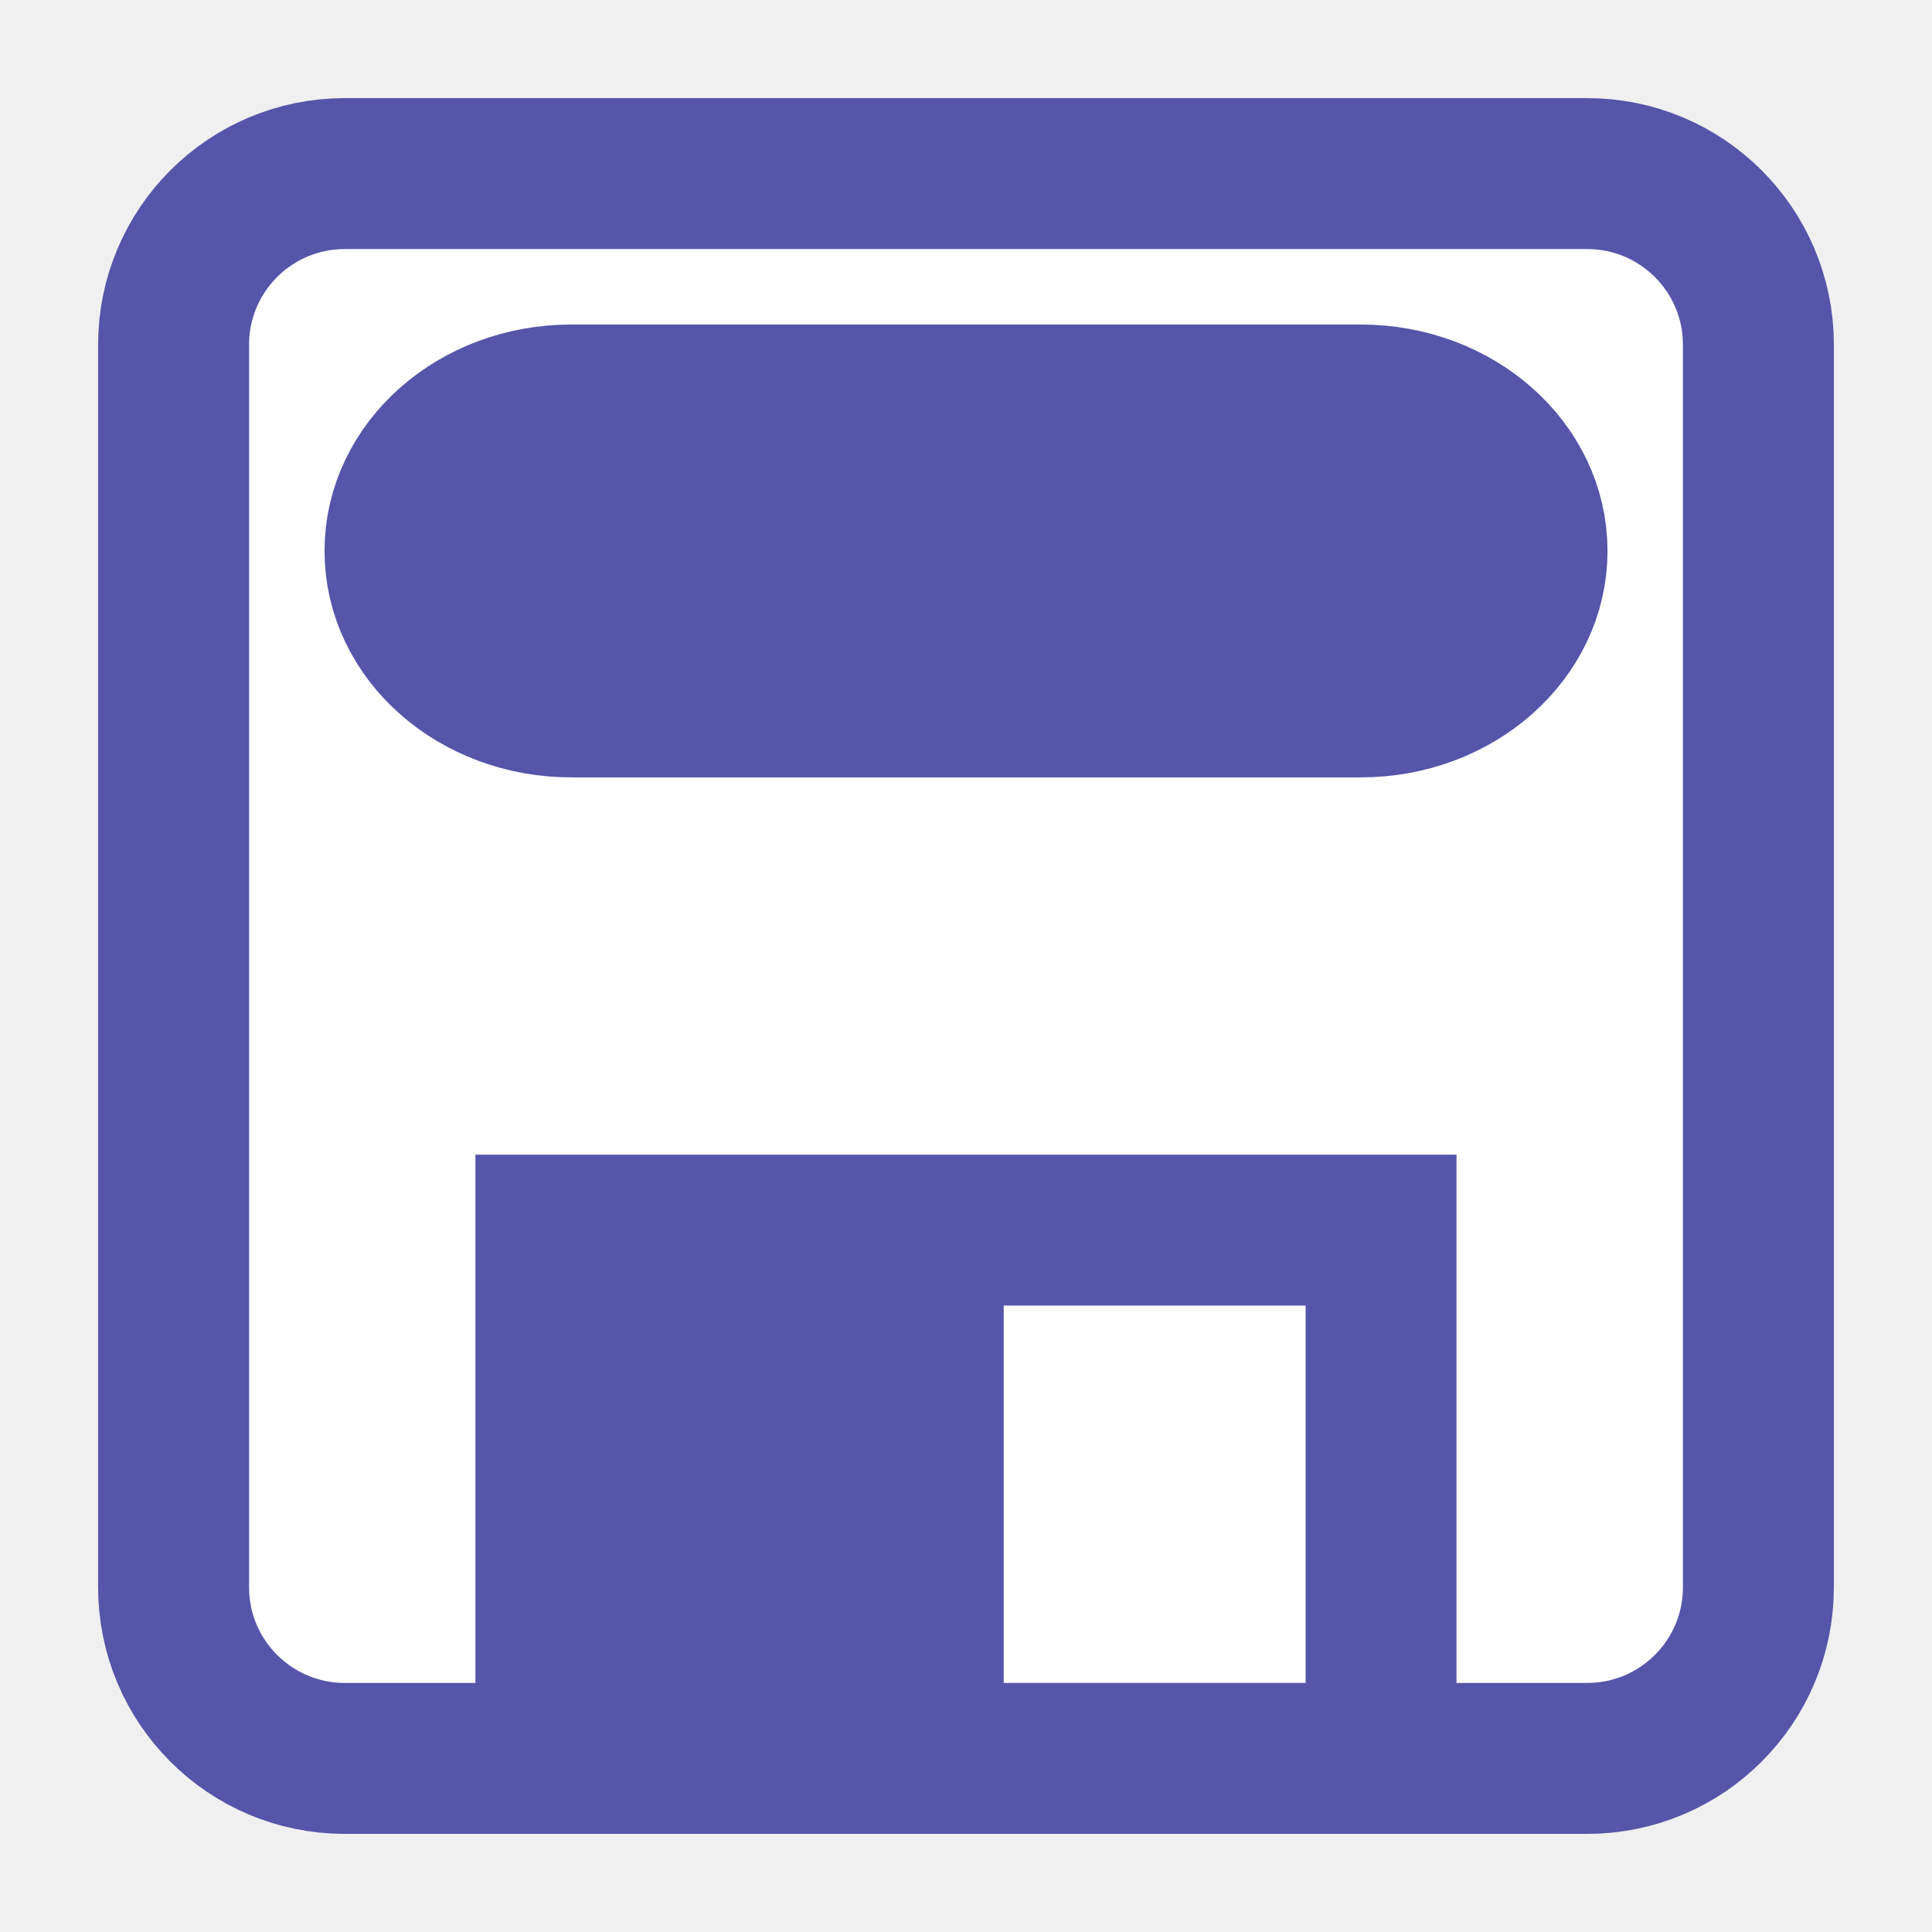
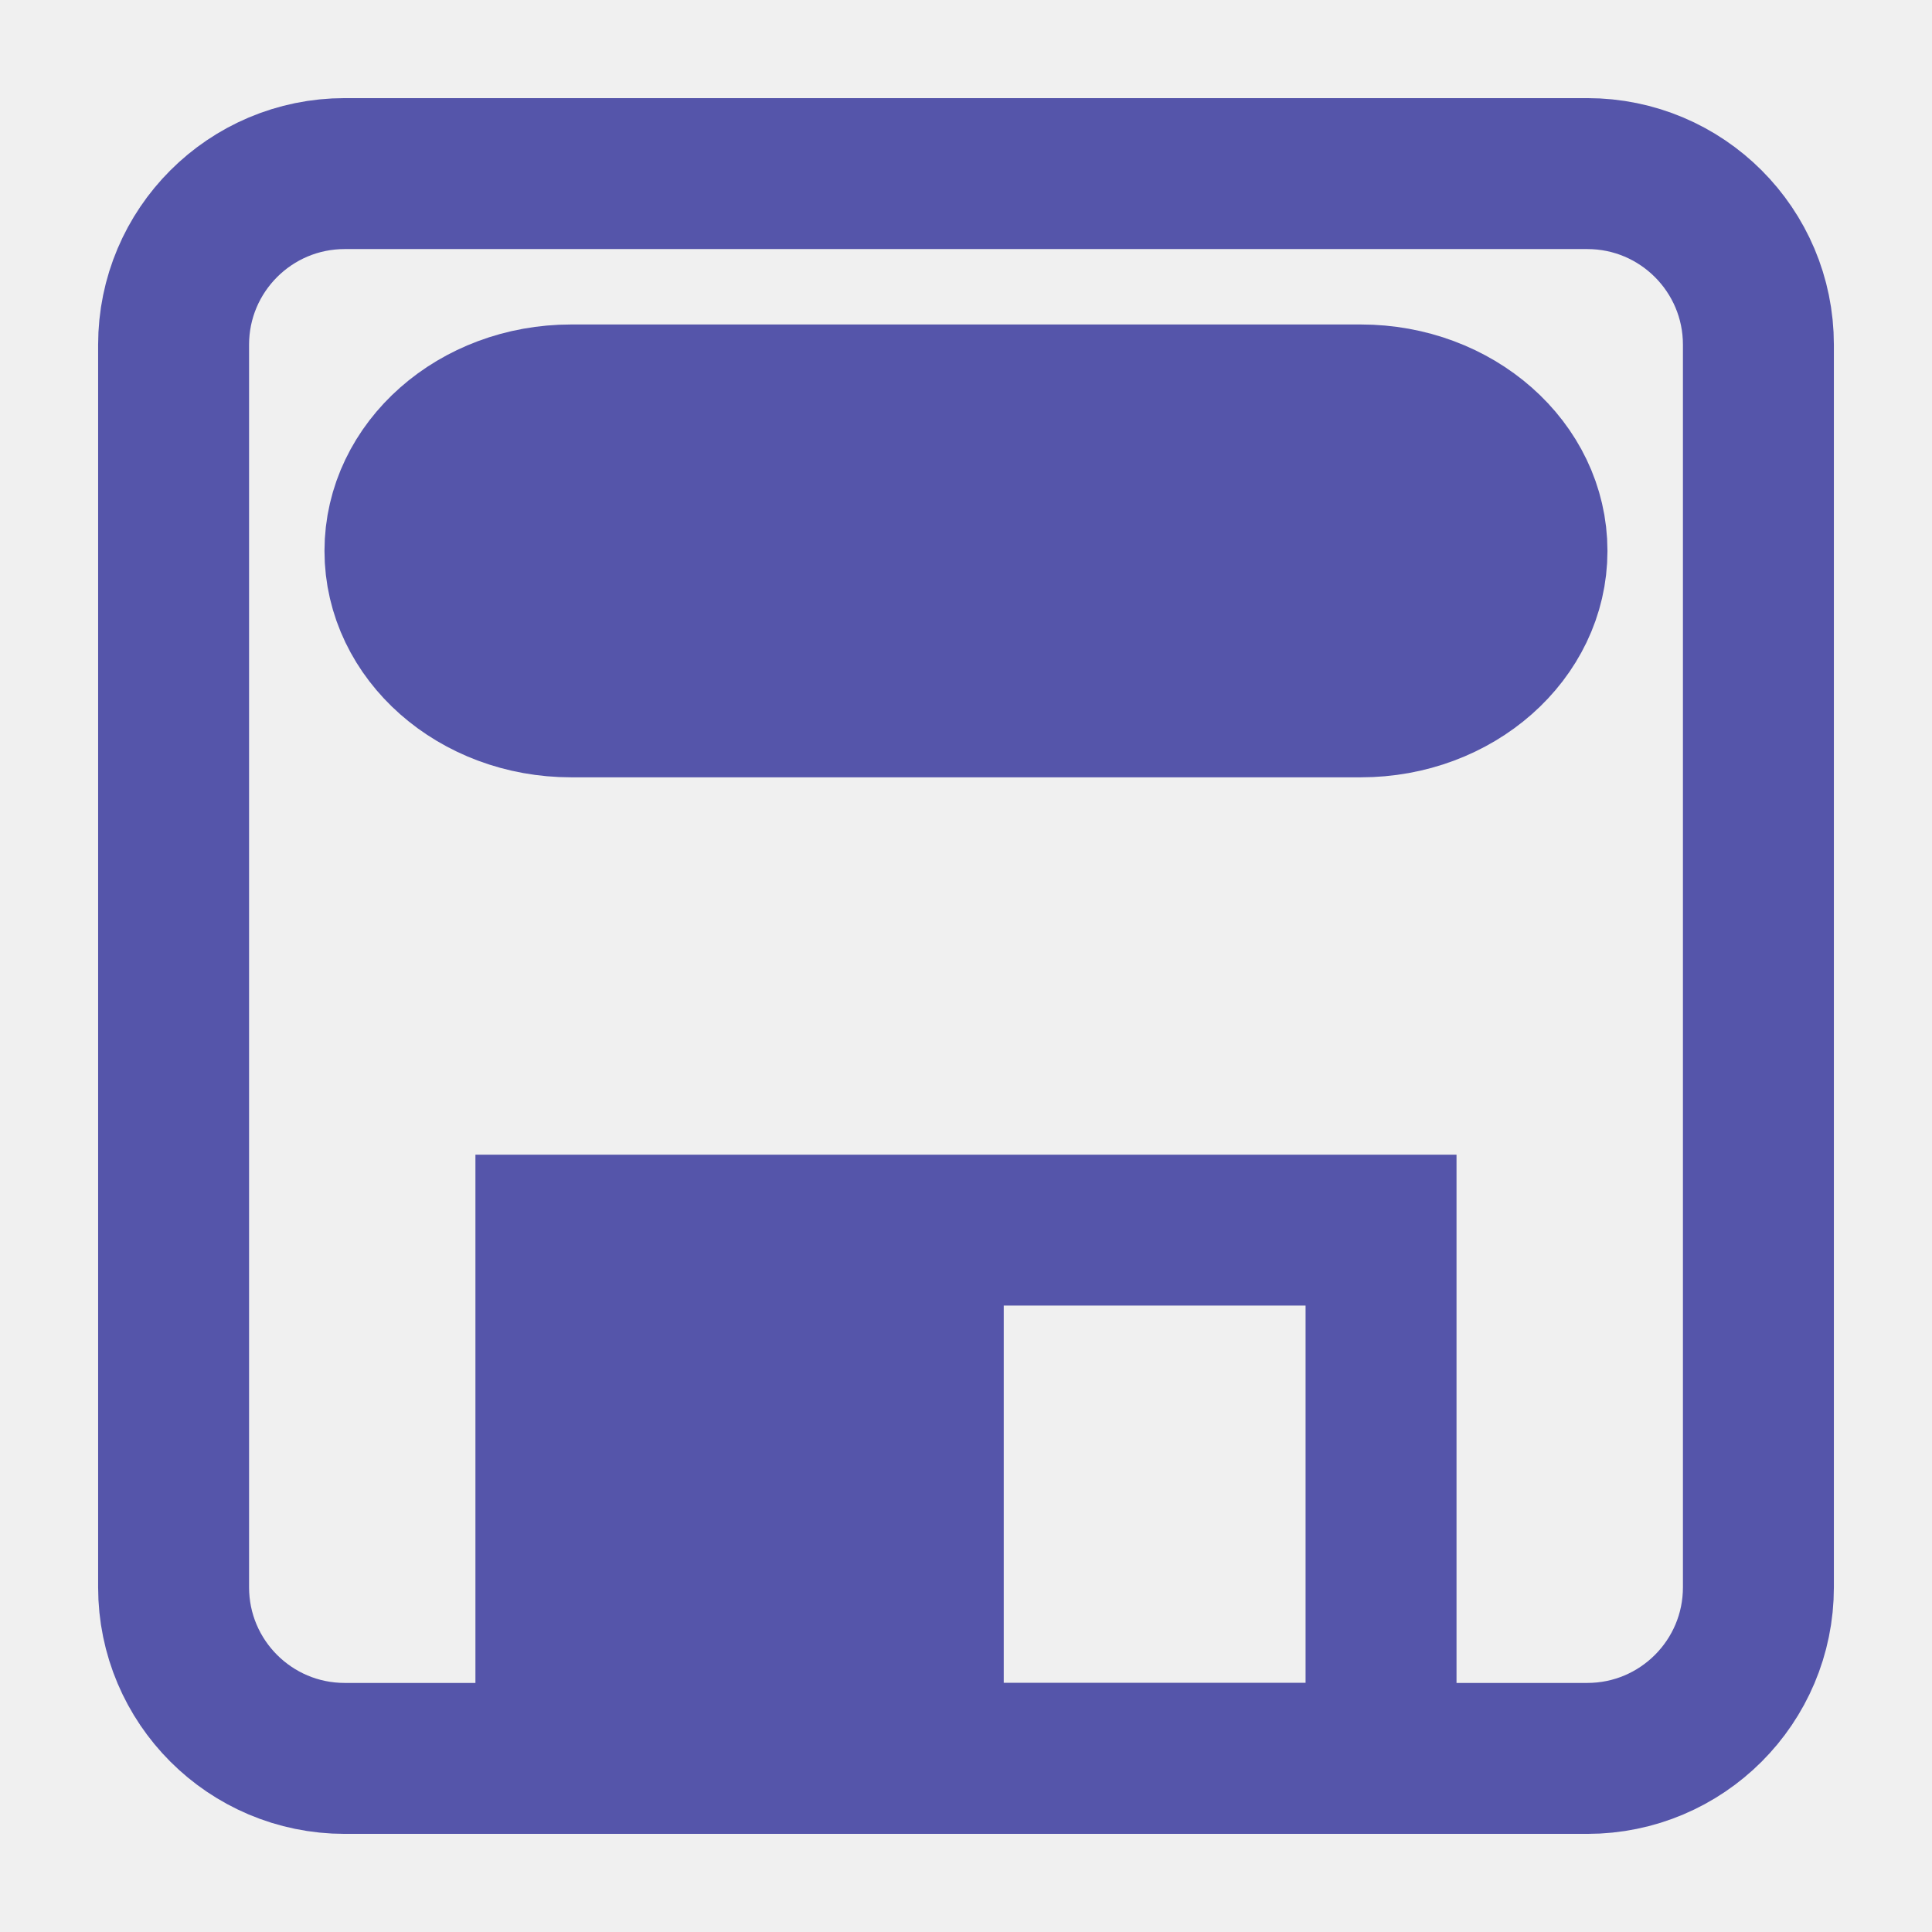
<svg xmlns="http://www.w3.org/2000/svg" width="128" height="128" viewBox="0 0 33.867 33.867" version="1.1" id="svg1">
  <defs id="defs1" />
  <g id="layer1">
-     <g id="g1717" transform="translate(0.3968751,0.3968751)">
-       <rect style="fill:#ffffff;stroke:#5555aa;stroke-width:2.646;stroke-linecap:round;stroke-linejoin:round;stroke-dasharray:none;stroke-opacity:1" id="rect344" width="27.781" height="27.781" x="2.646" y="2.646" rx="3" ry="3" />
-       <rect style="fill:#5555aa;fill-opacity:1;stroke:#5555aa;stroke-width:2.646;stroke-linecap:round;stroke-linejoin:round;stroke-dasharray:none;stroke-opacity:1" id="rect1506" width="19.844" height="5.292" x="6.615" y="6.615" rx="3" ry="3" />
-       <path style="fill:#5555aa;fill-opacity:1;stroke:none;stroke-width:0.265px;stroke-linecap:butt;stroke-linejoin:miter;stroke-opacity:1" d="M 7.937,30.427 V 19.844 H 25.135 v 10.583 z" id="path1640" />
-       <path style="fill:#ffffff;stroke:none;stroke-width:0.265px;stroke-linecap:butt;stroke-linejoin:miter;stroke-opacity:1" d="m 22.49,29.104 v -6.615 h -5.292 v 6.615 z" id="path1711" />
-     </g>
+     <rect style="fill:none;stroke:#5555aa;stroke-width:2.646;stroke-linecap:round;stroke-linejoin:round;stroke-dasharray:none;stroke-opacity:1" id="rect344" width="27.781" height="27.781" x="3.043" y="3.043" rx="3" ry="3" />
+     <rect style="fill:#5555aa;fill-opacity:1;stroke:#5555aa;stroke-width:2.646;stroke-linecap:round;stroke-linejoin:round;stroke-dasharray:none;stroke-opacity:1" id="rect1506" width="19.844" height="5.292" x="7.011" y="7.011" rx="3" ry="3" />
+     <path id="path1640" style="fill:#5555aa;fill-opacity:1;stroke:none;stroke-width:0.265px;stroke-linecap:butt;stroke-linejoin:miter;stroke-opacity:1" d="M 8.334 20.241 L 8.334 30.824 L 25.532 30.824 L 25.532 20.241 L 8.334 20.241 z M 17.595 22.886 L 22.886 22.886 L 22.886 29.501 L 17.595 29.501 L 17.595 22.886 z " />
  </g>
</svg>
